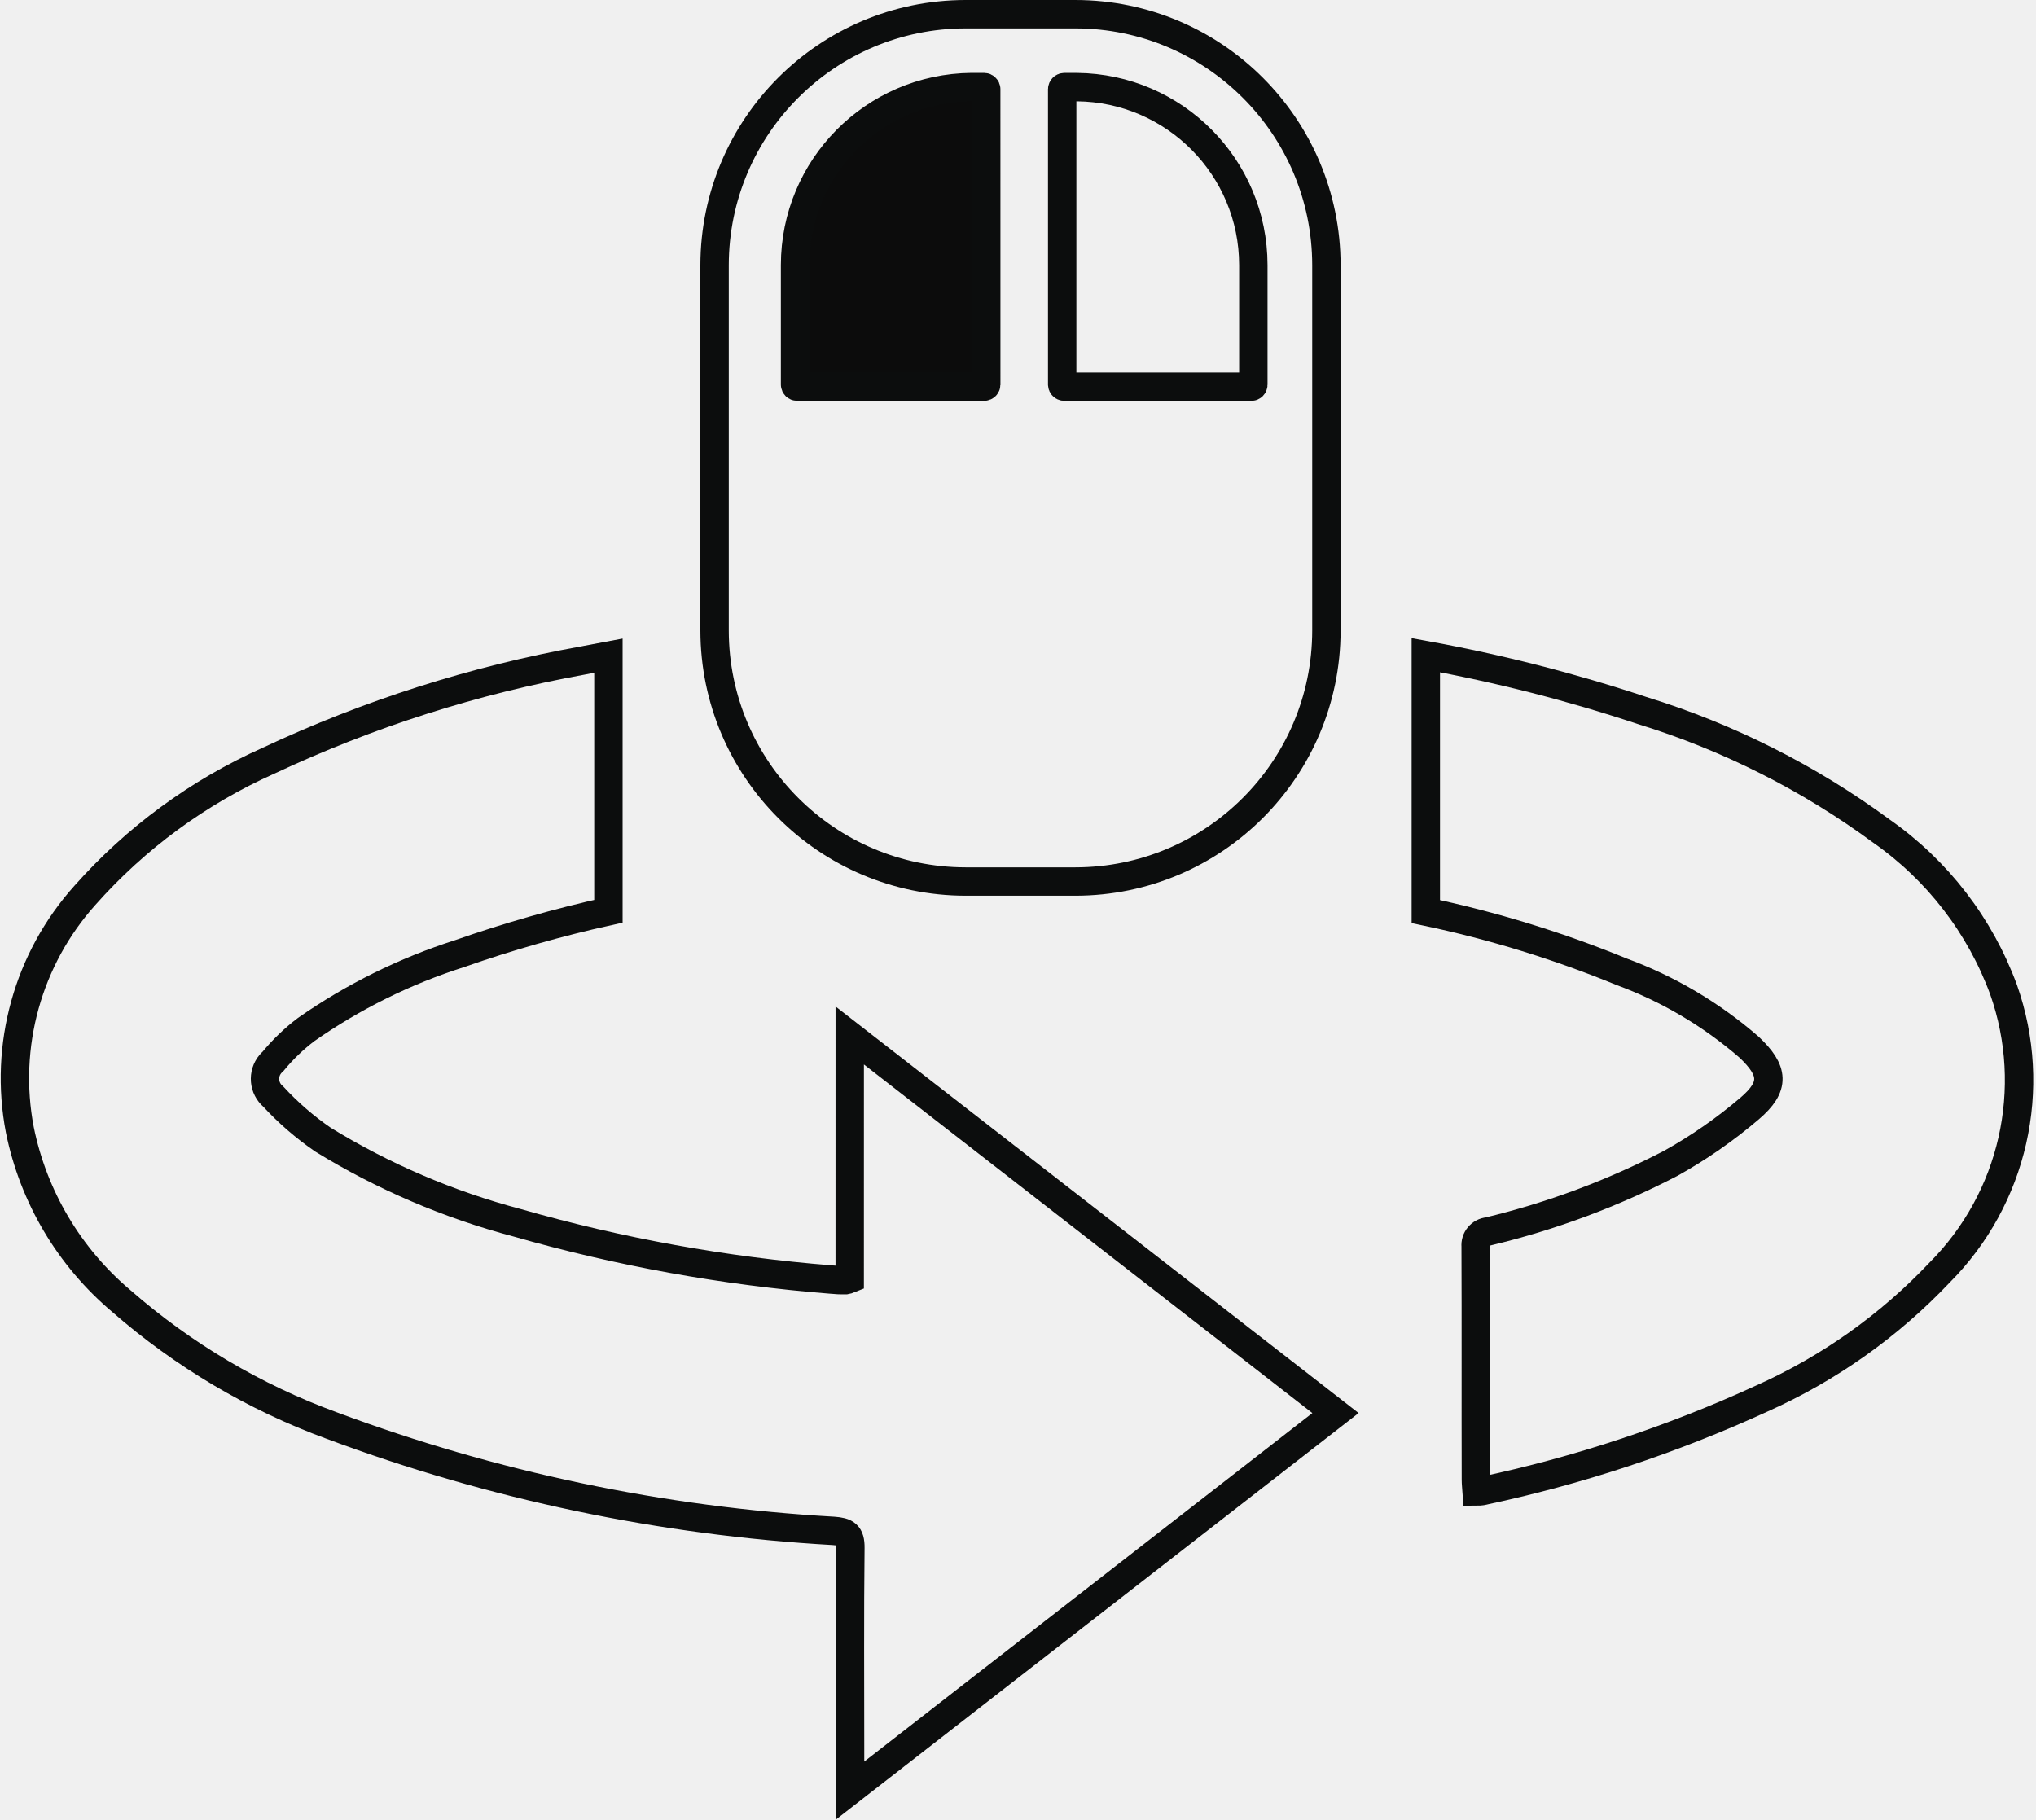
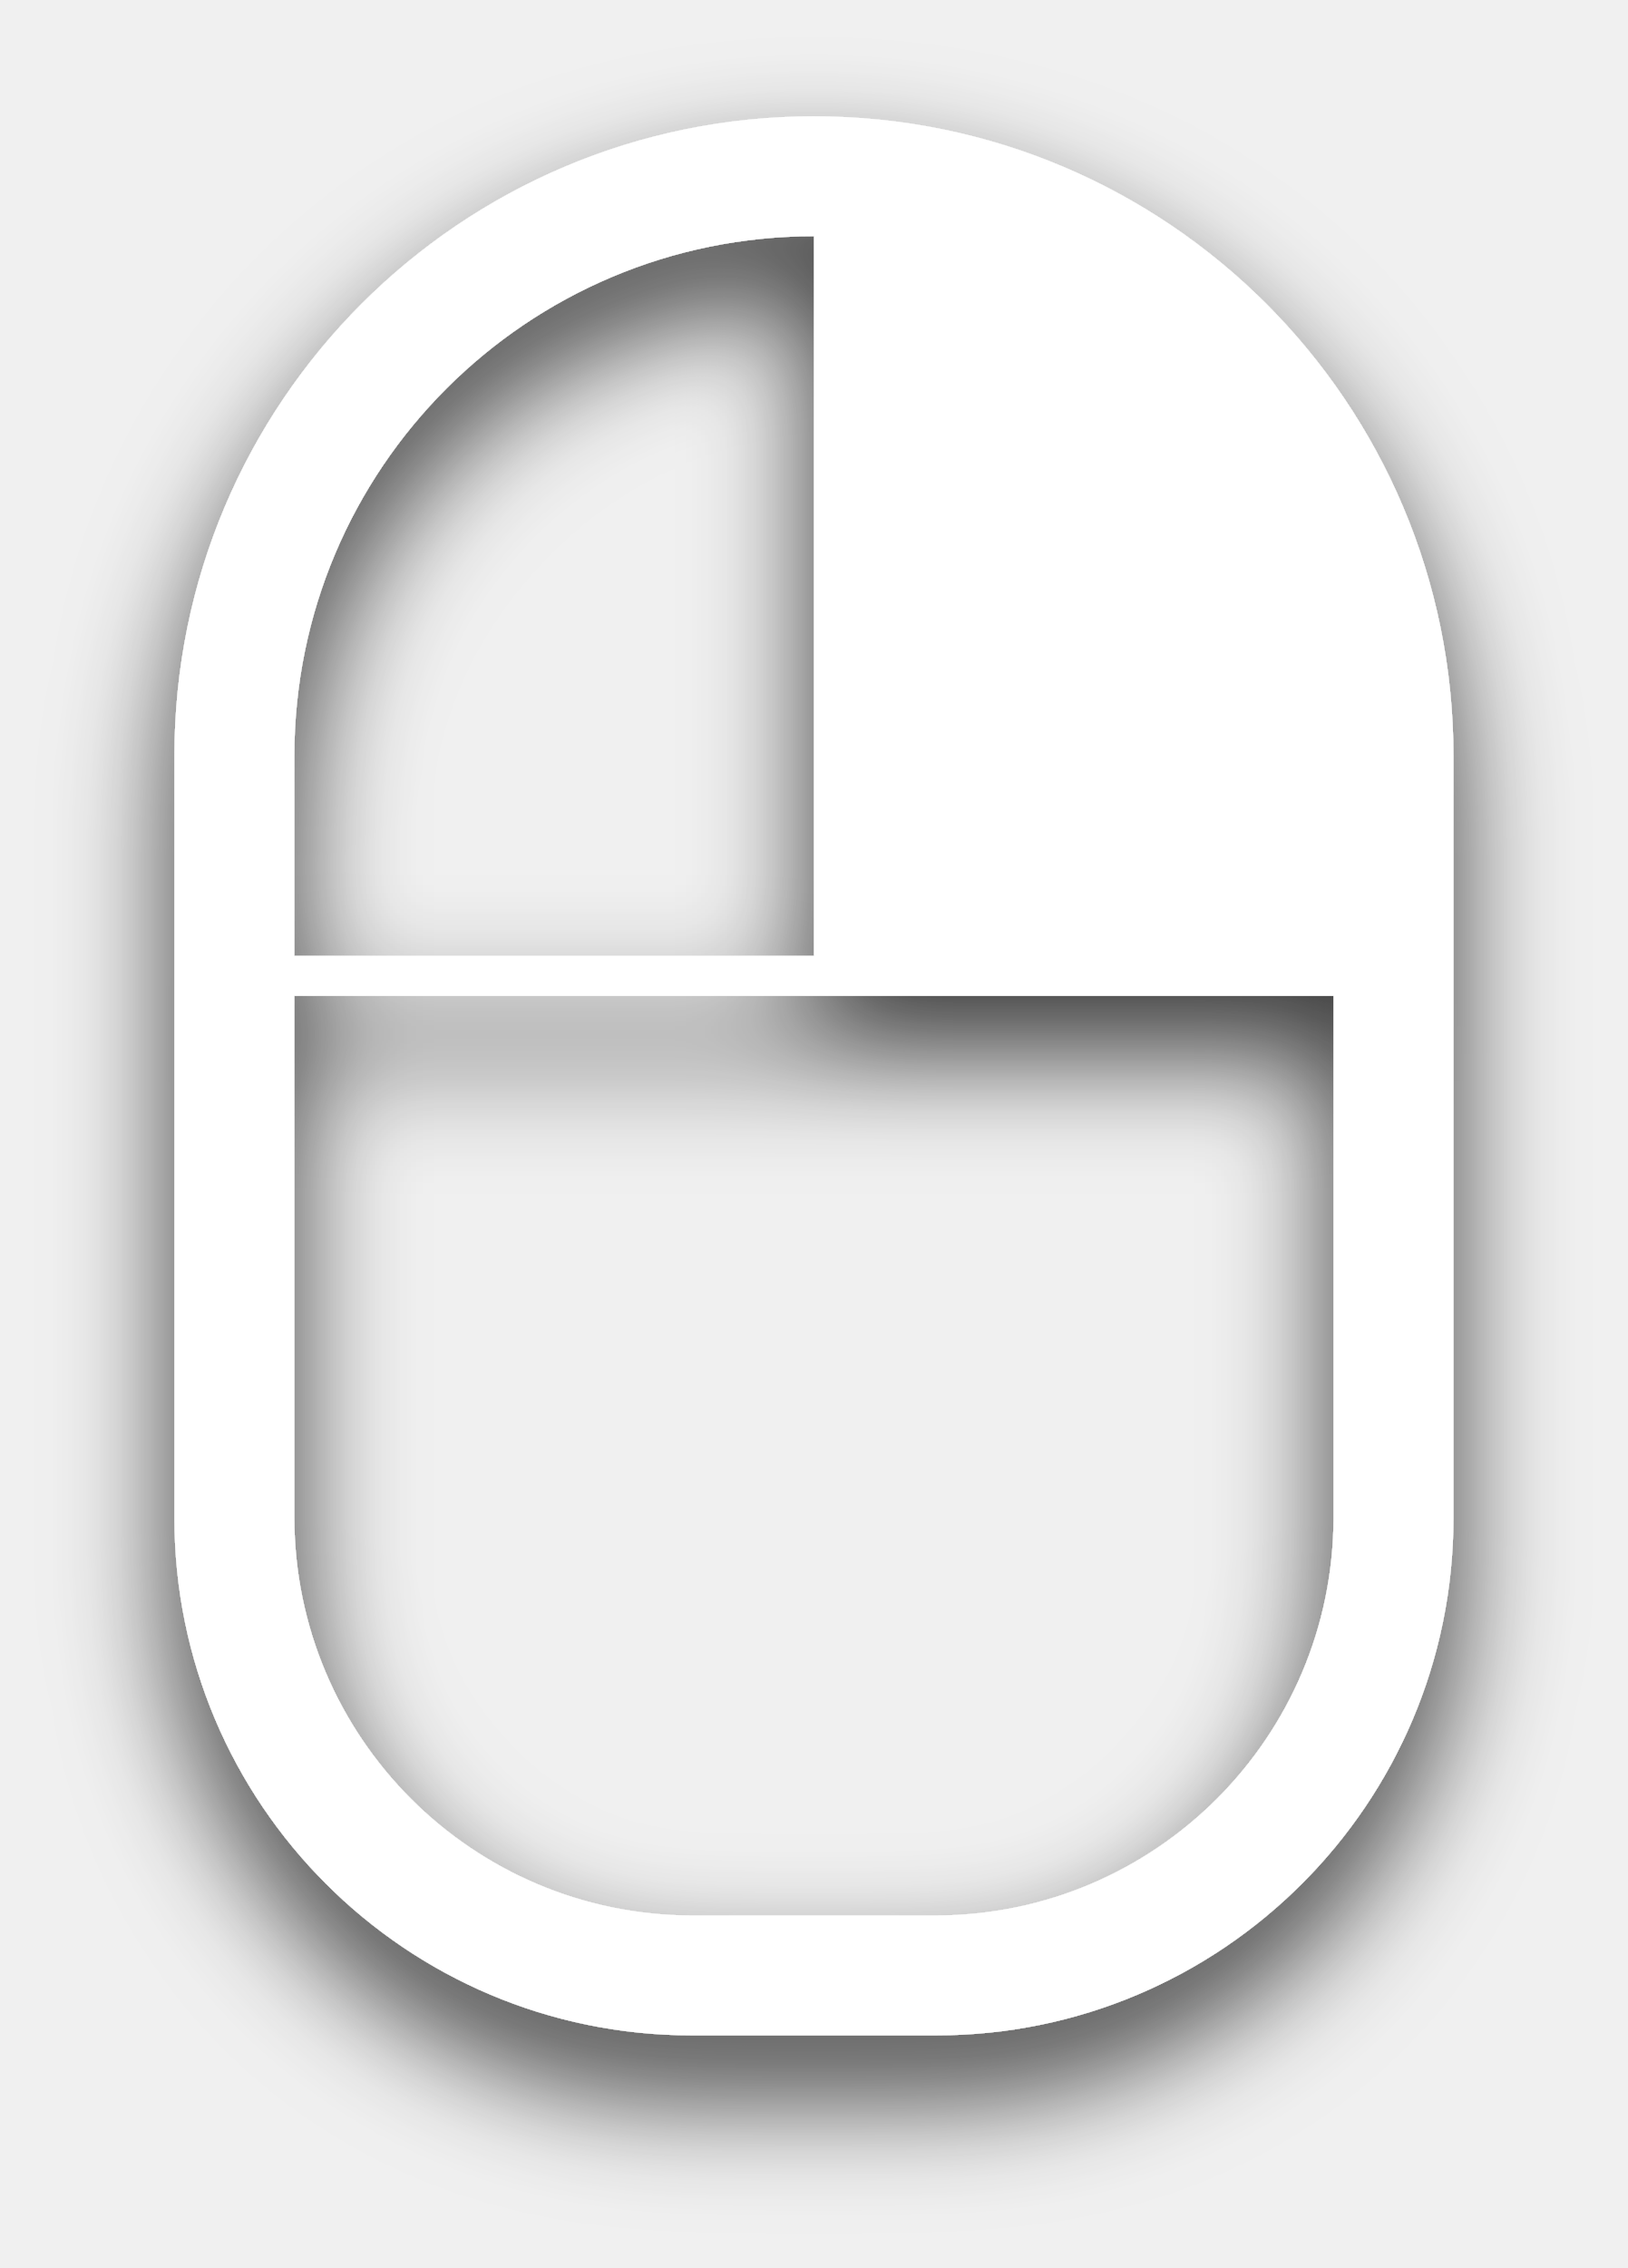
- <svg xmlns="http://www.w3.org/2000/svg" width="71.723" height="64.109" viewBox="0 0 71.723 64.109">
-   <g id="Сгруппировать_733" data-name="Сгруппировать 733" transform="translate(-5744.099 400.543)">
-     <g id="Сгруппировать_727" data-name="Сгруппировать 727" transform="translate(5744.625 -402.629)">
-       <path id="Контур_538" data-name="Контур 538" d="M5774.032-362.821a.686.686,0,0,1-.142.041,4.151,4.151,0,0,1-.529-.023,56.4,56.4,0,0,1-11.05-2,25.6,25.6,0,0,1-6.831-2.925,10.423,10.423,0,0,1-1.755-1.52.814.814,0,0,1-.1-1.146.771.771,0,0,1,.088-.089,6.929,6.929,0,0,1,1.174-1.129,20.116,20.116,0,0,1,5.4-2.671,46.046,46.046,0,0,1,5.245-1.494v-9.006c-.3.055-.6.113-.911.174a44.808,44.808,0,0,0-11.063,3.528,19,19,0,0,0-6.468,4.744,9.65,9.65,0,0,0-2.293,8.257,10.665,10.665,0,0,0,3.581,6.04,23.587,23.587,0,0,0,7.408,4.383,60.31,60.31,0,0,0,17.676,3.71c.433.032.6.121.594.6-.027,2.371-.011,4.74-.011,7.111v1.438l17.1-13.3L5774.033-371.4Z" transform="translate(-5744.625 409.967)" fill="none" stroke="#0c0d0d" stroke-width="1" />
-       <path id="Контур_539" data-name="Контур 539" d="M5800.2-373.008a11.77,11.77,0,0,0-4.3-5.586,28.27,28.27,0,0,0-8.433-4.25,55.79,55.79,0,0,0-7.621-1.95v9.032a39.623,39.623,0,0,1,6.886,2.117,14.47,14.47,0,0,1,4.5,2.659c.88.83.931,1.386.021,2.162a17.064,17.064,0,0,1-2.777,1.931,28.229,28.229,0,0,1-6.434,2.4.485.485,0,0,0-.44.528v.042c.012,2.724,0,5.447.008,8.171,0,.141.017.282.027.423.058,0,.117-.006.175-.013a46.944,46.944,0,0,0,9.862-3.26,19.647,19.647,0,0,0,6.267-4.437A9.6,9.6,0,0,0,5800.2-373.008Z" transform="translate(-5730.144 409.963)" fill="none" stroke="#0c0d0d" stroke-width="1" />
-     </g>
-     <g id="Сгруппировать_734" data-name="Сгруппировать 734" transform="translate(1.824 2.586)">
-       <path id="Контур_540" data-name="Контур 540" d="M5773.51-402.629h-3.871a8.851,8.851,0,0,0-8.841,8.841v12.875a8.853,8.853,0,0,0,8.841,8.841h3.871a8.85,8.85,0,0,0,8.841-8.841v-12.875A8.849,8.849,0,0,0,5773.51-402.629Zm-.467,2.641a.075.075,0,0,1,.072-.072h.447a6.275,6.275,0,0,1,6.215,6.269v4.212h0a.072.072,0,0,1-.073.072h-6.589a.078.078,0,0,1-.072-.072Z" transform="translate(6.65)" fill="none" stroke="#0c0d0d" stroke-width="1" />
-       <path id="Контур_542" data-name="Контур 542" d="M5769.881-400.429a.074.074,0,0,0-.073-.072h-.446a6.275,6.275,0,0,0-6.215,6.269v4.212h0a.073.073,0,0,0,.072.072h6.59a.076.076,0,0,0,.073-.072Z" transform="translate(7.136 0.44)" fill="#0c0c0c" stroke="#0c0d0d" stroke-width="1" />
-     </g>
+ <svg xmlns="http://www.w3.org/2000/svg" width="28" height="39" viewBox="0 0 28 39">
+   <defs>
+     <filter id="Объединение_5" x="0" y="0" width="28" height="39" filterUnits="userSpaceOnUse">
+       <feOffset dy="1" input="SourceAlpha" />
+       <feGaussianBlur stdDeviation="1" result="blur" />
+       <feFlood flood-opacity="0.749" />
+       <feComposite operator="in" in2="blur" />
+       <feComposite in="SourceGraphic" />
+     </filter>
+   </defs>
+   <g transform="matrix(1, 0, 0, 1, 0, 0)" filter="url(#Объединение_5)">
+     <path id="Объединение_5-2" data-name="Объединение 5" d="M8.9,33A8.9,8.9,0,0,1,0,24.1V11a11,11,0,1,1,22,0h0V24.1A8.9,8.9,0,0,1,13.1,33ZM2.063,24.1A6.85,6.85,0,0,0,8.9,30.938H13.1A6.85,6.85,0,0,0,19.937,24.1V15.125H2.063ZM11,14.437V2.062A8.937,8.937,0,0,0,2.063,11v3.437Z" transform="translate(3 2)" fill="#fff" />
  </g>
</svg>
